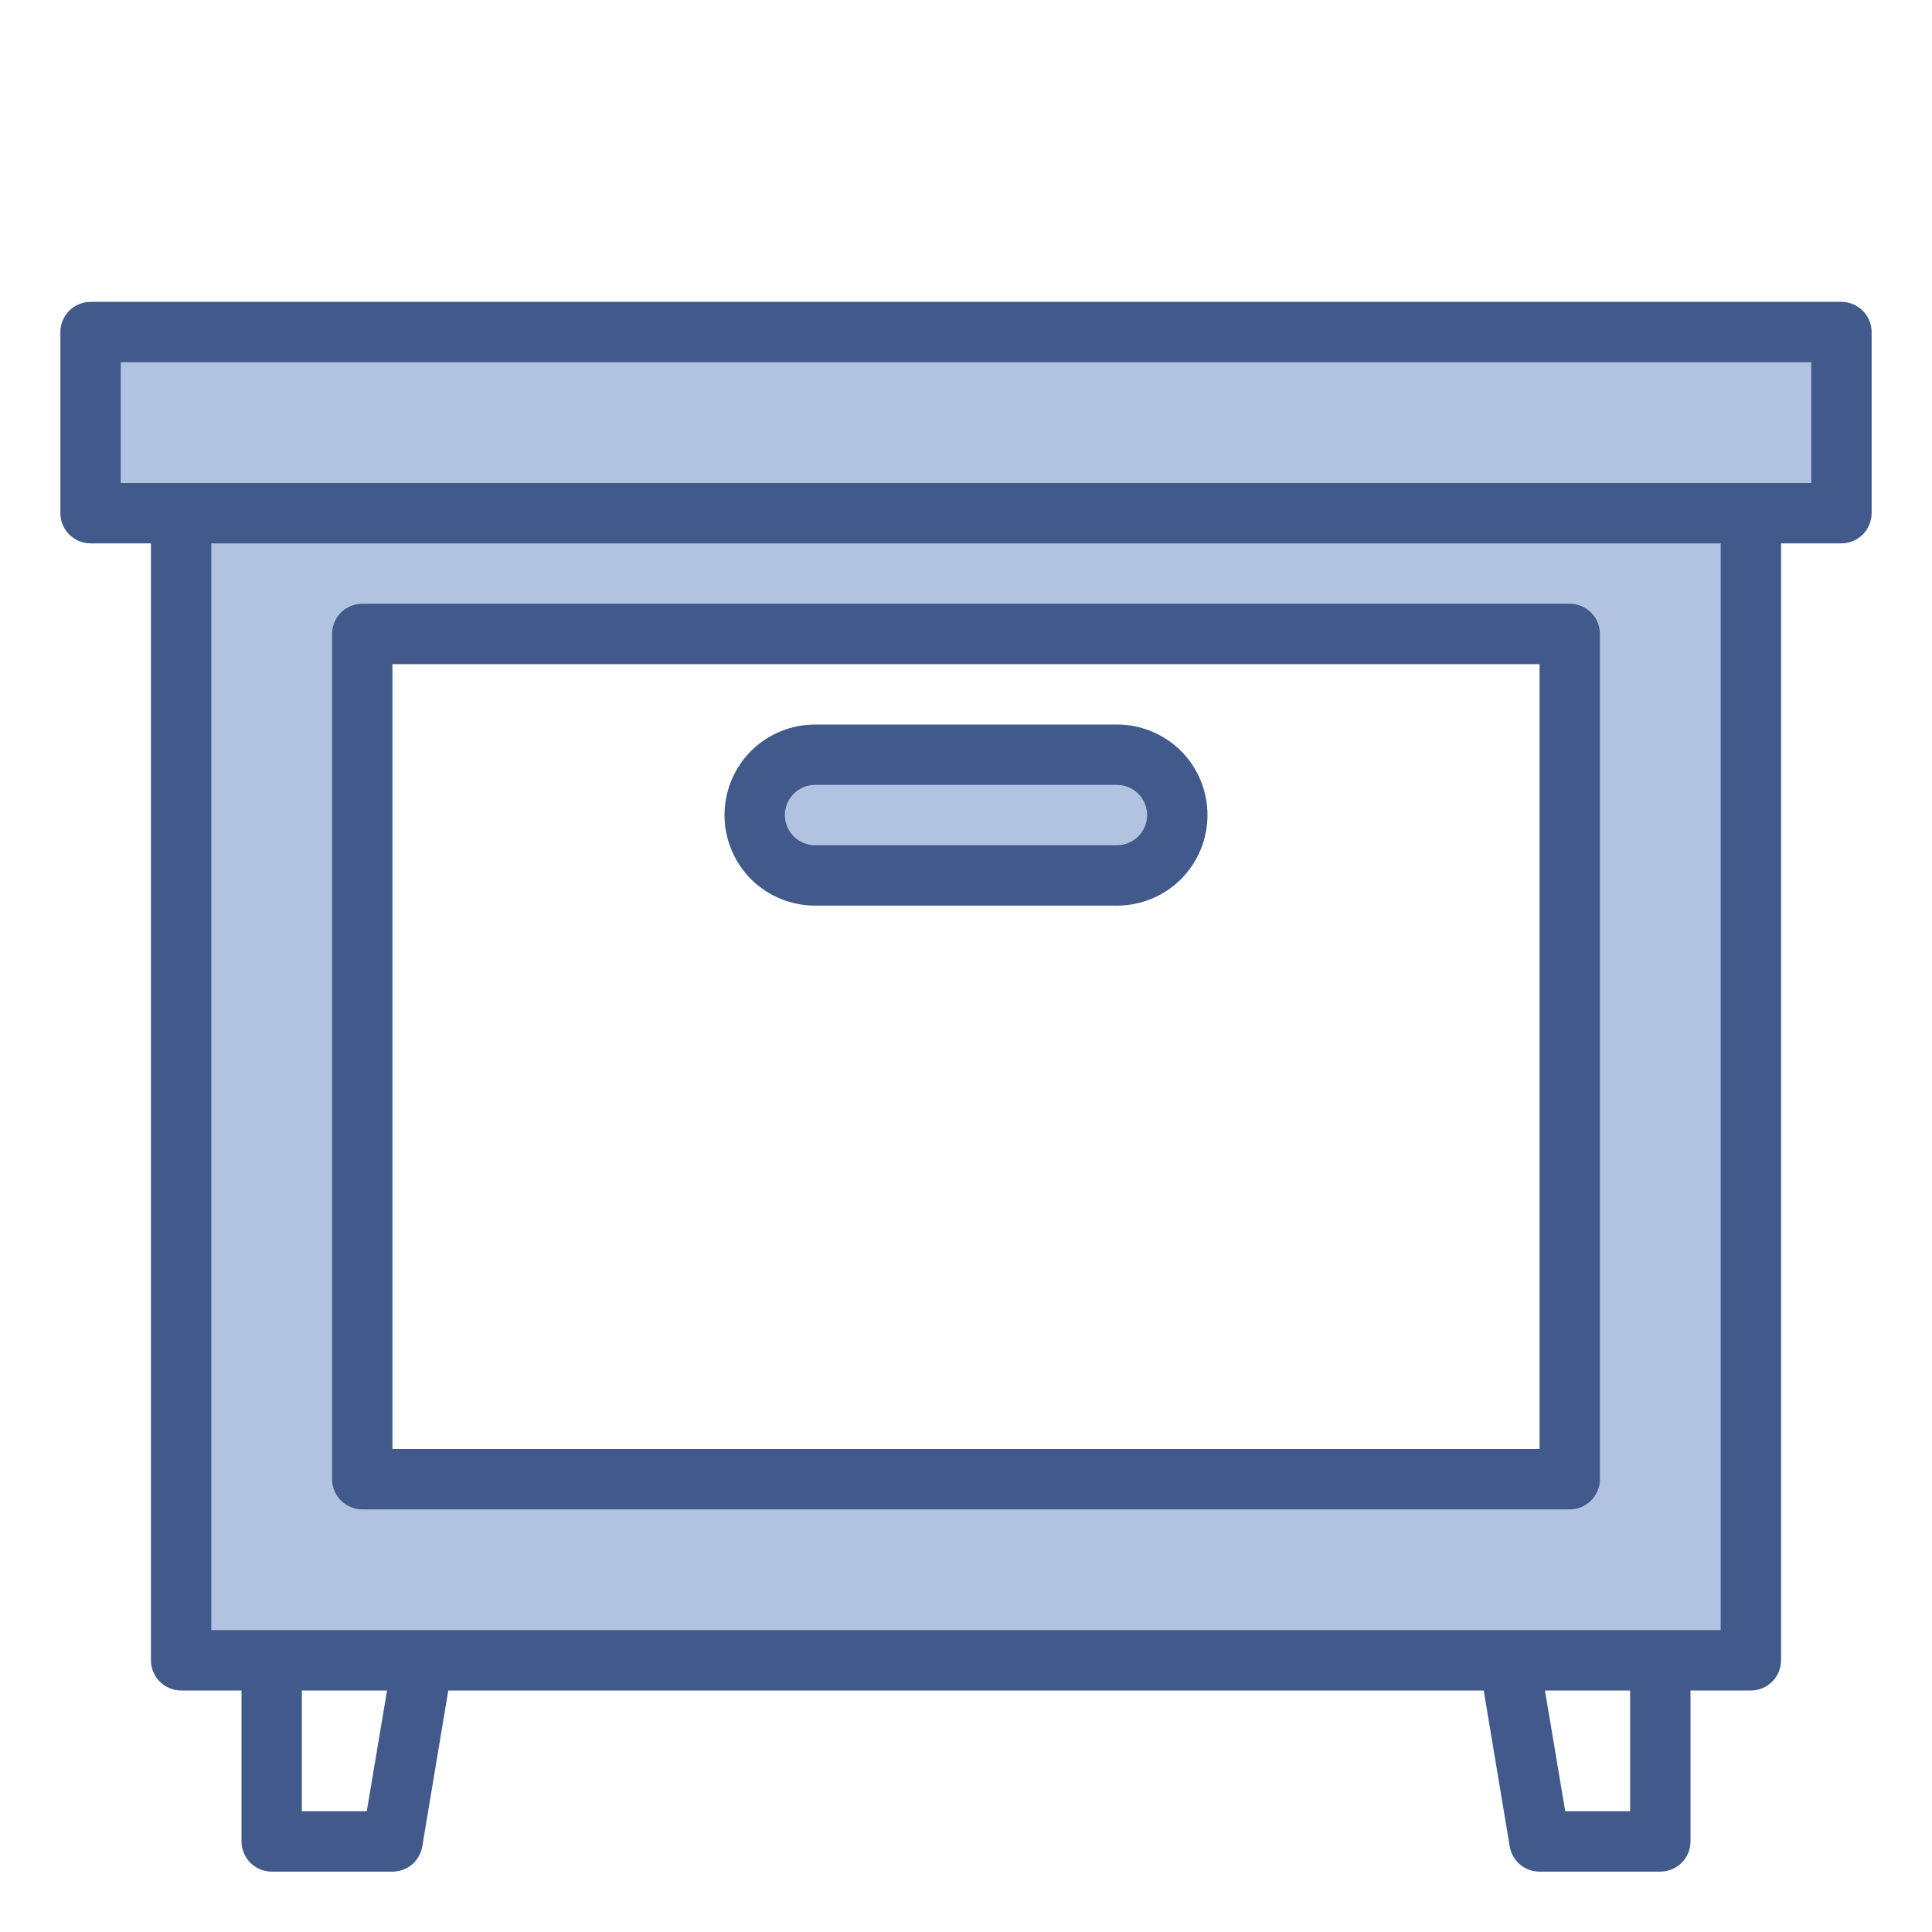
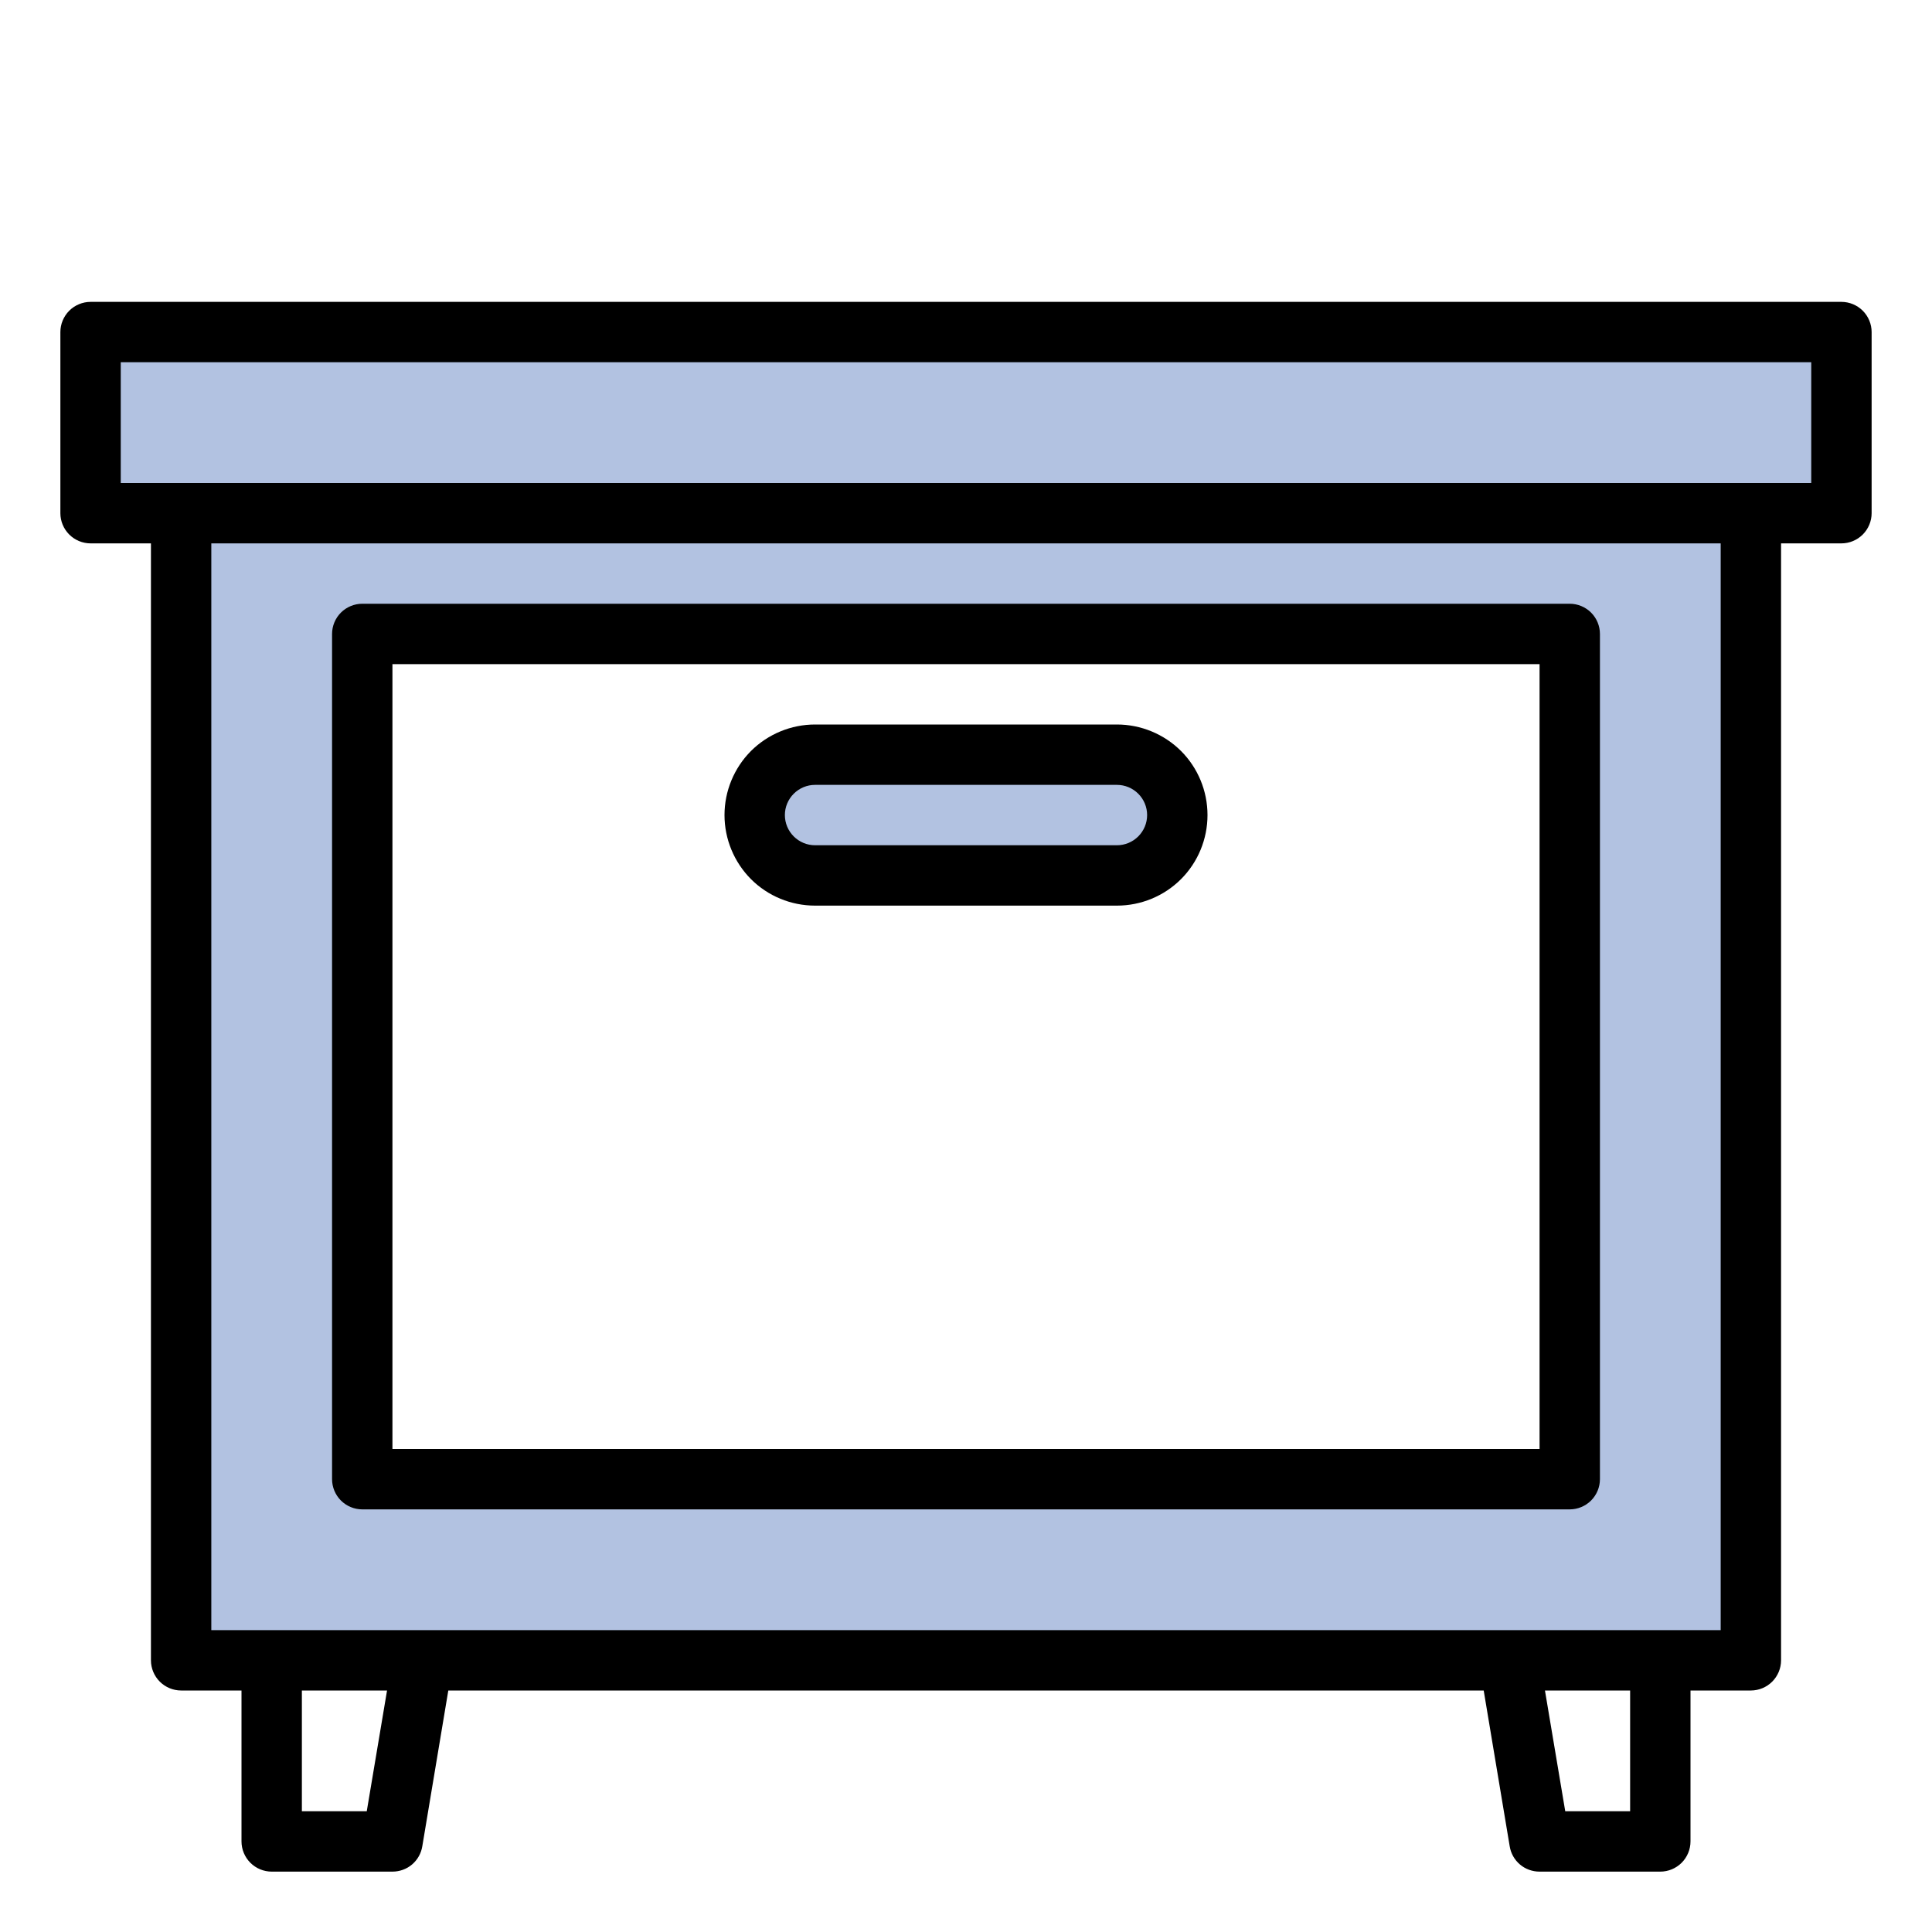
<svg xmlns="http://www.w3.org/2000/svg" width="24" height="24" viewBox="0 0 24 24" fill="none">
  <path d="M22.875 4.125V6.375H21.75H2.25H1.125V4.125H22.875Z" fill="#B2C2E1" />
  <path d="M13.875 9.375C14.074 9.376 14.264 9.455 14.405 9.595C14.545 9.736 14.624 9.926 14.625 10.125C14.623 10.323 14.544 10.513 14.404 10.654C14.263 10.794 14.073 10.873 13.875 10.875H10.125C9.926 10.874 9.736 10.795 9.595 10.655C9.455 10.514 9.376 10.324 9.375 10.125C9.376 9.927 9.456 9.737 9.596 9.596C9.737 9.456 9.927 9.376 10.125 9.375H13.875Z" fill="#B2C2E1" />
  <path d="M21.75 6.375V20.625H2.25V6.375H21.75ZM19.5 18.375V7.875H4.5V18.375H19.5Z" fill="#B2C2E1" />
-   <path d="M4.5 18.75H19.5C19.599 18.75 19.695 18.71 19.765 18.64C19.835 18.57 19.875 18.474 19.875 18.375V7.875C19.875 7.776 19.835 7.68 19.765 7.61C19.695 7.54 19.599 7.5 19.5 7.5H4.5C4.401 7.5 4.305 7.54 4.235 7.61C4.165 7.68 4.125 7.776 4.125 7.875V18.375C4.125 18.474 4.165 18.57 4.235 18.64C4.305 18.71 4.401 18.75 4.5 18.75ZM4.875 8.25H19.125V18H4.875V8.25Z" fill="#425A8B" />
-   <path d="M13.875 9H10.125C9.827 9 9.54 9.119 9.329 9.329C9.119 9.54 9 9.827 9 10.125C9 10.423 9.119 10.71 9.329 10.921C9.54 11.132 9.827 11.25 10.125 11.25H13.875C14.173 11.25 14.46 11.132 14.671 10.921C14.882 10.71 15 10.423 15 10.125C15 9.827 14.882 9.54 14.671 9.329C14.46 9.119 14.173 9 13.875 9ZM13.875 10.5H10.125C10.025 10.5 9.93 10.46 9.86 10.39C9.79 10.32 9.75 10.225 9.75 10.125C9.75 10.025 9.79 9.93 9.86 9.86C9.93 9.79 10.025 9.75 10.125 9.75H13.875C13.975 9.75 14.07 9.79 14.14 9.86C14.21 9.93 14.25 10.025 14.25 10.125C14.25 10.225 14.21 10.32 14.14 10.39C14.07 10.46 13.975 10.5 13.875 10.5Z" fill="#425A8B" />
-   <path d="M22.875 3.75H1.125C1.026 3.75 0.93 3.79 0.86 3.86C0.79 3.93 0.75 4.026 0.75 4.125V6.375C0.75 6.474 0.79 6.57 0.86 6.64C0.93 6.71 1.026 6.75 1.125 6.75H1.875V20.625C1.875 20.724 1.915 20.82 1.985 20.89C2.055 20.96 2.151 21 2.25 21H3V22.875C3 22.974 3.04 23.07 3.11 23.14C3.18 23.21 3.276 23.25 3.375 23.25H4.875C4.964 23.25 5.051 23.219 5.119 23.161C5.187 23.103 5.232 23.023 5.246 22.935L5.569 21H18.431L18.754 22.935C18.768 23.023 18.813 23.103 18.881 23.161C18.949 23.219 19.036 23.25 19.125 23.25H20.625C20.724 23.25 20.82 23.21 20.89 23.14C20.96 23.07 21 22.974 21 22.875V21H21.75C21.849 21 21.945 20.96 22.015 20.89C22.085 20.82 22.125 20.724 22.125 20.625V6.75H22.875C22.974 6.75 23.07 6.71 23.14 6.64C23.21 6.57 23.25 6.474 23.25 6.375V4.125C23.25 4.026 23.21 3.93 23.14 3.86C23.07 3.79 22.974 3.75 22.875 3.75ZM4.556 22.5H3.75V21H4.808L4.556 22.5ZM20.25 22.5H19.444L19.192 21H20.25V22.5ZM21.375 20.25H2.625V6.75H21.375V20.25ZM22.5 6H1.5V4.5H22.5V6Z" fill="#425A8B" />
+   <path d="M4.5 18.75H19.5C19.599 18.75 19.695 18.71 19.765 18.64C19.835 18.57 19.875 18.474 19.875 18.375V7.875C19.875 7.776 19.835 7.68 19.765 7.61C19.695 7.54 19.599 7.5 19.5 7.5H4.5C4.401 7.5 4.305 7.54 4.235 7.61C4.165 7.68 4.125 7.776 4.125 7.875V18.375C4.125 18.474 4.165 18.57 4.235 18.64C4.305 18.71 4.401 18.75 4.5 18.75ZM4.875 8.25H19.125V18H4.875V8.25Z" fill="black" />
+   <path d="M13.875 9H10.125C9.827 9 9.54 9.119 9.329 9.329C9.119 9.54 9 9.827 9 10.125C9 10.423 9.119 10.71 9.329 10.921C9.54 11.132 9.827 11.25 10.125 11.25H13.875C14.173 11.25 14.46 11.132 14.671 10.921C14.882 10.71 15 10.423 15 10.125C15 9.827 14.882 9.54 14.671 9.329C14.46 9.119 14.173 9 13.875 9ZM13.875 10.5H10.125C10.025 10.5 9.93 10.46 9.86 10.39C9.79 10.32 9.75 10.225 9.75 10.125C9.75 10.025 9.79 9.93 9.86 9.86C9.93 9.79 10.025 9.75 10.125 9.75H13.875C13.975 9.75 14.07 9.79 14.14 9.86C14.21 9.93 14.25 10.025 14.25 10.125C14.25 10.225 14.21 10.32 14.14 10.39C14.07 10.46 13.975 10.5 13.875 10.5Z" fill="black" />
+   <path d="M22.875 3.75H1.125C1.026 3.75 0.93 3.79 0.86 3.86C0.79 3.93 0.75 4.026 0.75 4.125V6.375C0.75 6.474 0.79 6.57 0.86 6.64C0.93 6.71 1.026 6.75 1.125 6.75H1.875V20.625C1.875 20.724 1.915 20.82 1.985 20.89C2.055 20.96 2.151 21 2.25 21H3V22.875C3 22.974 3.04 23.07 3.11 23.14C3.18 23.21 3.276 23.25 3.375 23.25H4.875C4.964 23.25 5.051 23.219 5.119 23.161C5.187 23.103 5.232 23.023 5.246 22.935L5.569 21H18.431L18.754 22.935C18.768 23.023 18.813 23.103 18.881 23.161C18.949 23.219 19.036 23.25 19.125 23.25H20.625C20.724 23.25 20.82 23.21 20.89 23.14C20.96 23.07 21 22.974 21 22.875V21H21.75C21.849 21 21.945 20.96 22.015 20.89C22.085 20.82 22.125 20.724 22.125 20.625V6.75H22.875C22.974 6.75 23.07 6.71 23.14 6.64C23.21 6.57 23.25 6.474 23.25 6.375V4.125C23.25 4.026 23.21 3.93 23.14 3.86C23.07 3.79 22.974 3.75 22.875 3.75ZM4.556 22.5H3.75V21H4.808L4.556 22.5ZM20.25 22.5H19.444L19.192 21H20.25V22.5ZM21.375 20.25H2.625V6.75H21.375V20.25ZM22.5 6H1.5V4.5H22.5V6Z" fill="black" />
</svg>
